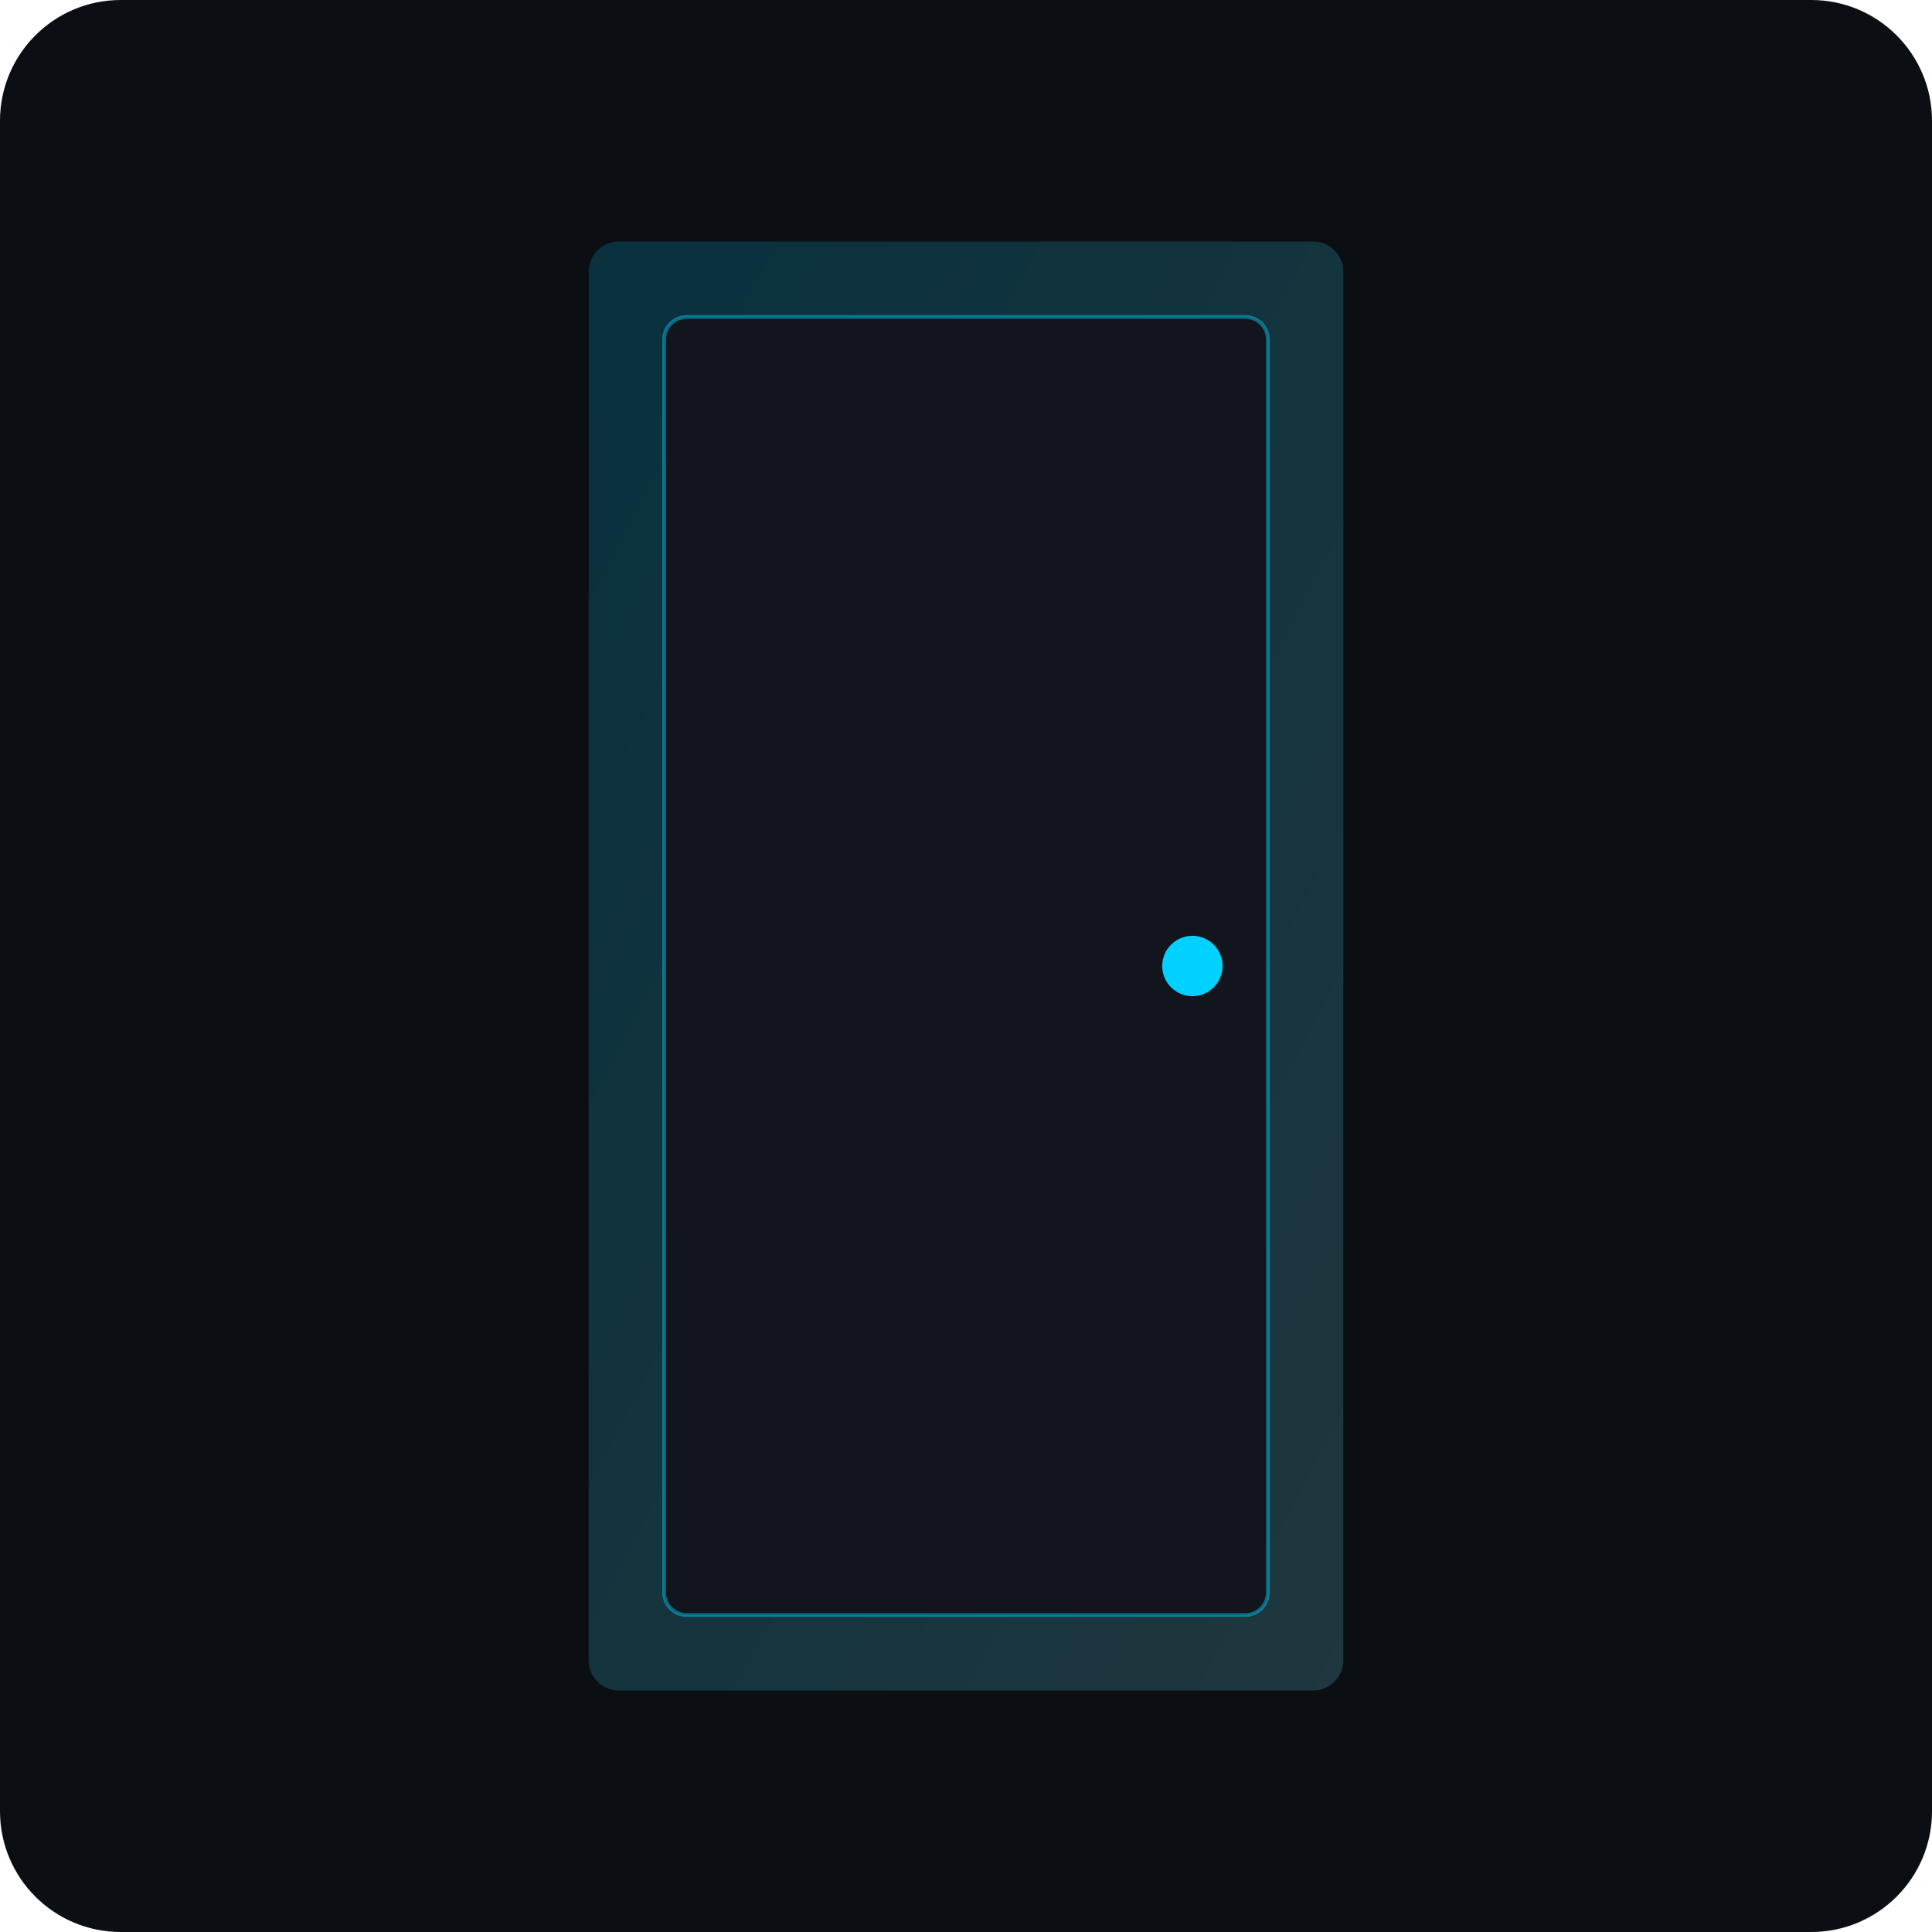
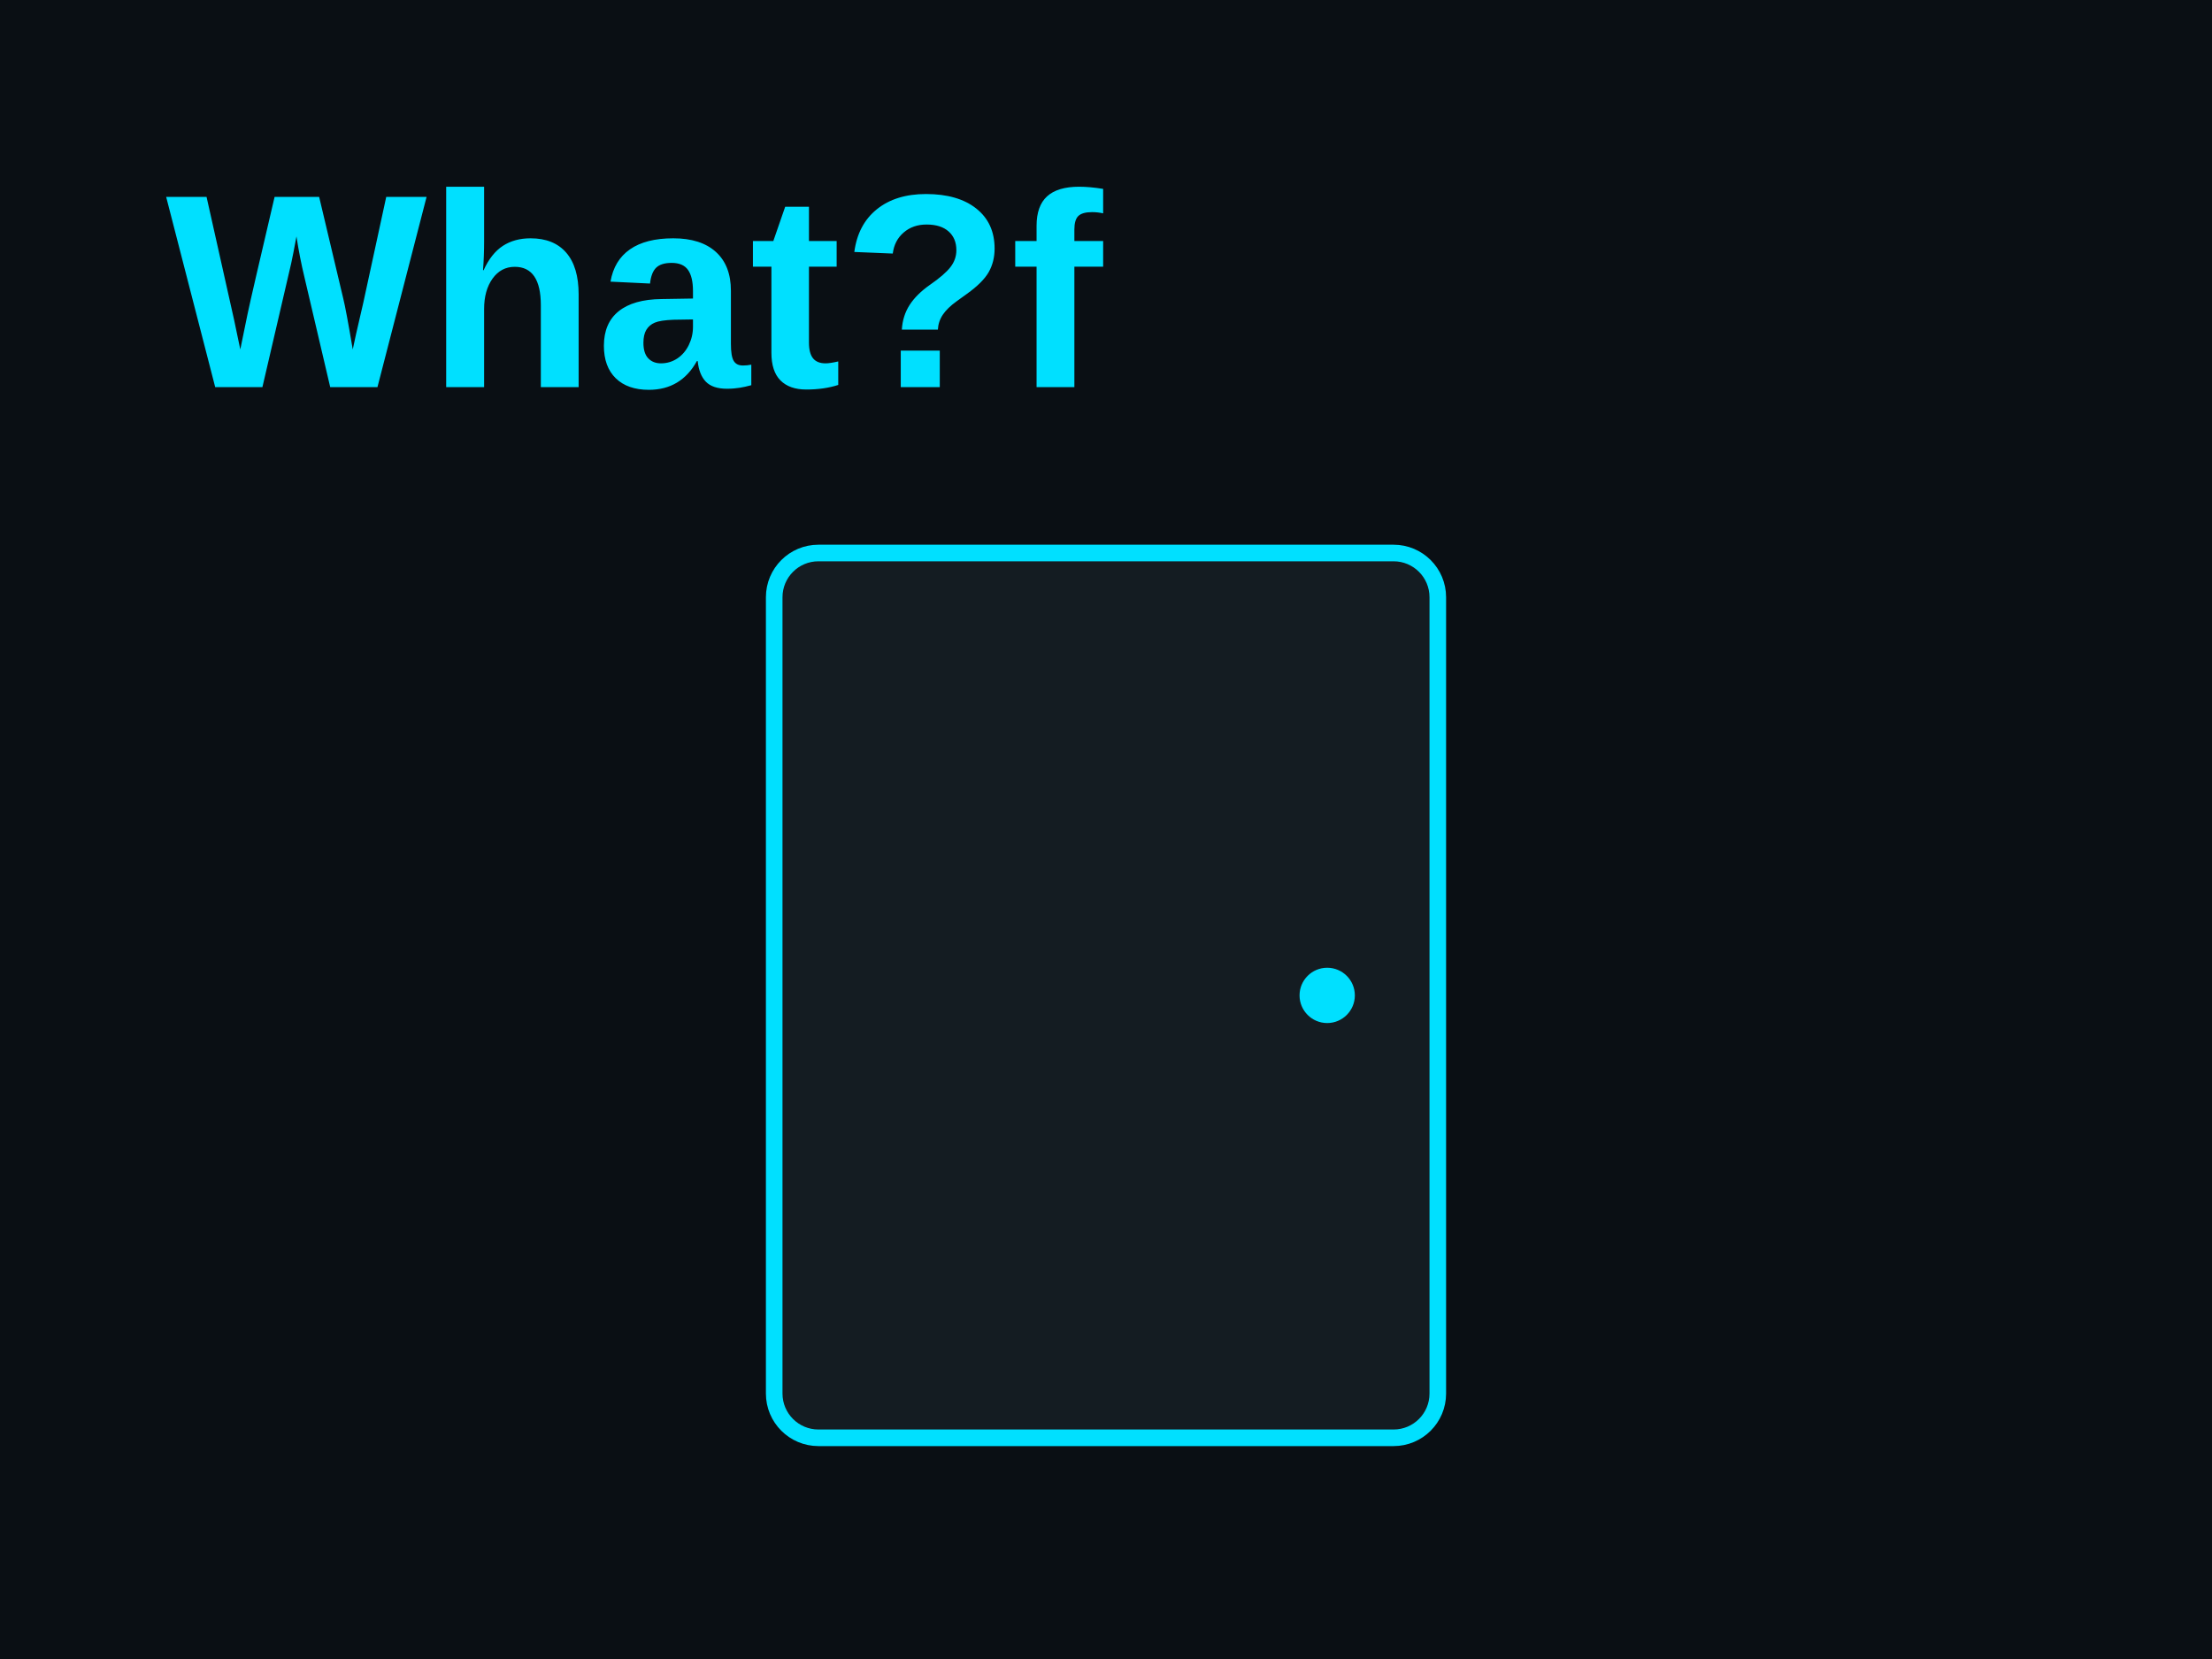
- <svg xmlns="http://www.w3.org/2000/svg" width="512" height="512" viewBox="0 0 512 512">
-   <defs>
-     <linearGradient id="g" x1="0" y1="0" x2="1" y2="1">
-       <stop offset="0%" stop-color="#00D1FF" />
-       <stop offset="100%" stop-color="#7AF5FF" />
-     </linearGradient>
-   </defs>
-   <rect width="512" height="512" rx="32" fill="#0B0E13" />
-   <rect x="156" y="64" width="200" height="384" rx="8" fill="url(#g)" opacity="0.18" />
-   <rect x="176" y="84" width="160" height="344" rx="6" fill="#12151C" stroke="#00D1FF" stroke-opacity=".45" />
-   <circle cx="316" cy="256" r="8" fill="#00D1FF" />
+ <svg xmlns="http://www.w3.org/2000/svg" width="800" height="600" viewBox="0 0 800 600">
+   <rect width="100%" height="100%" fill="#0A0F14" />
+   <text x="60" y="140" font-size="100" fill="#00E0FF" font-family="Poppins,Arial" font-weight="700">What?f</text>
+   <rect x="280" y="200" width="240" height="320" rx="16" ry="16" fill="#141C22" stroke="#00E0FF" stroke-width="6" />
+   <circle cx="480" cy="360" r="10" fill="#00E0FF" />
</svg>
